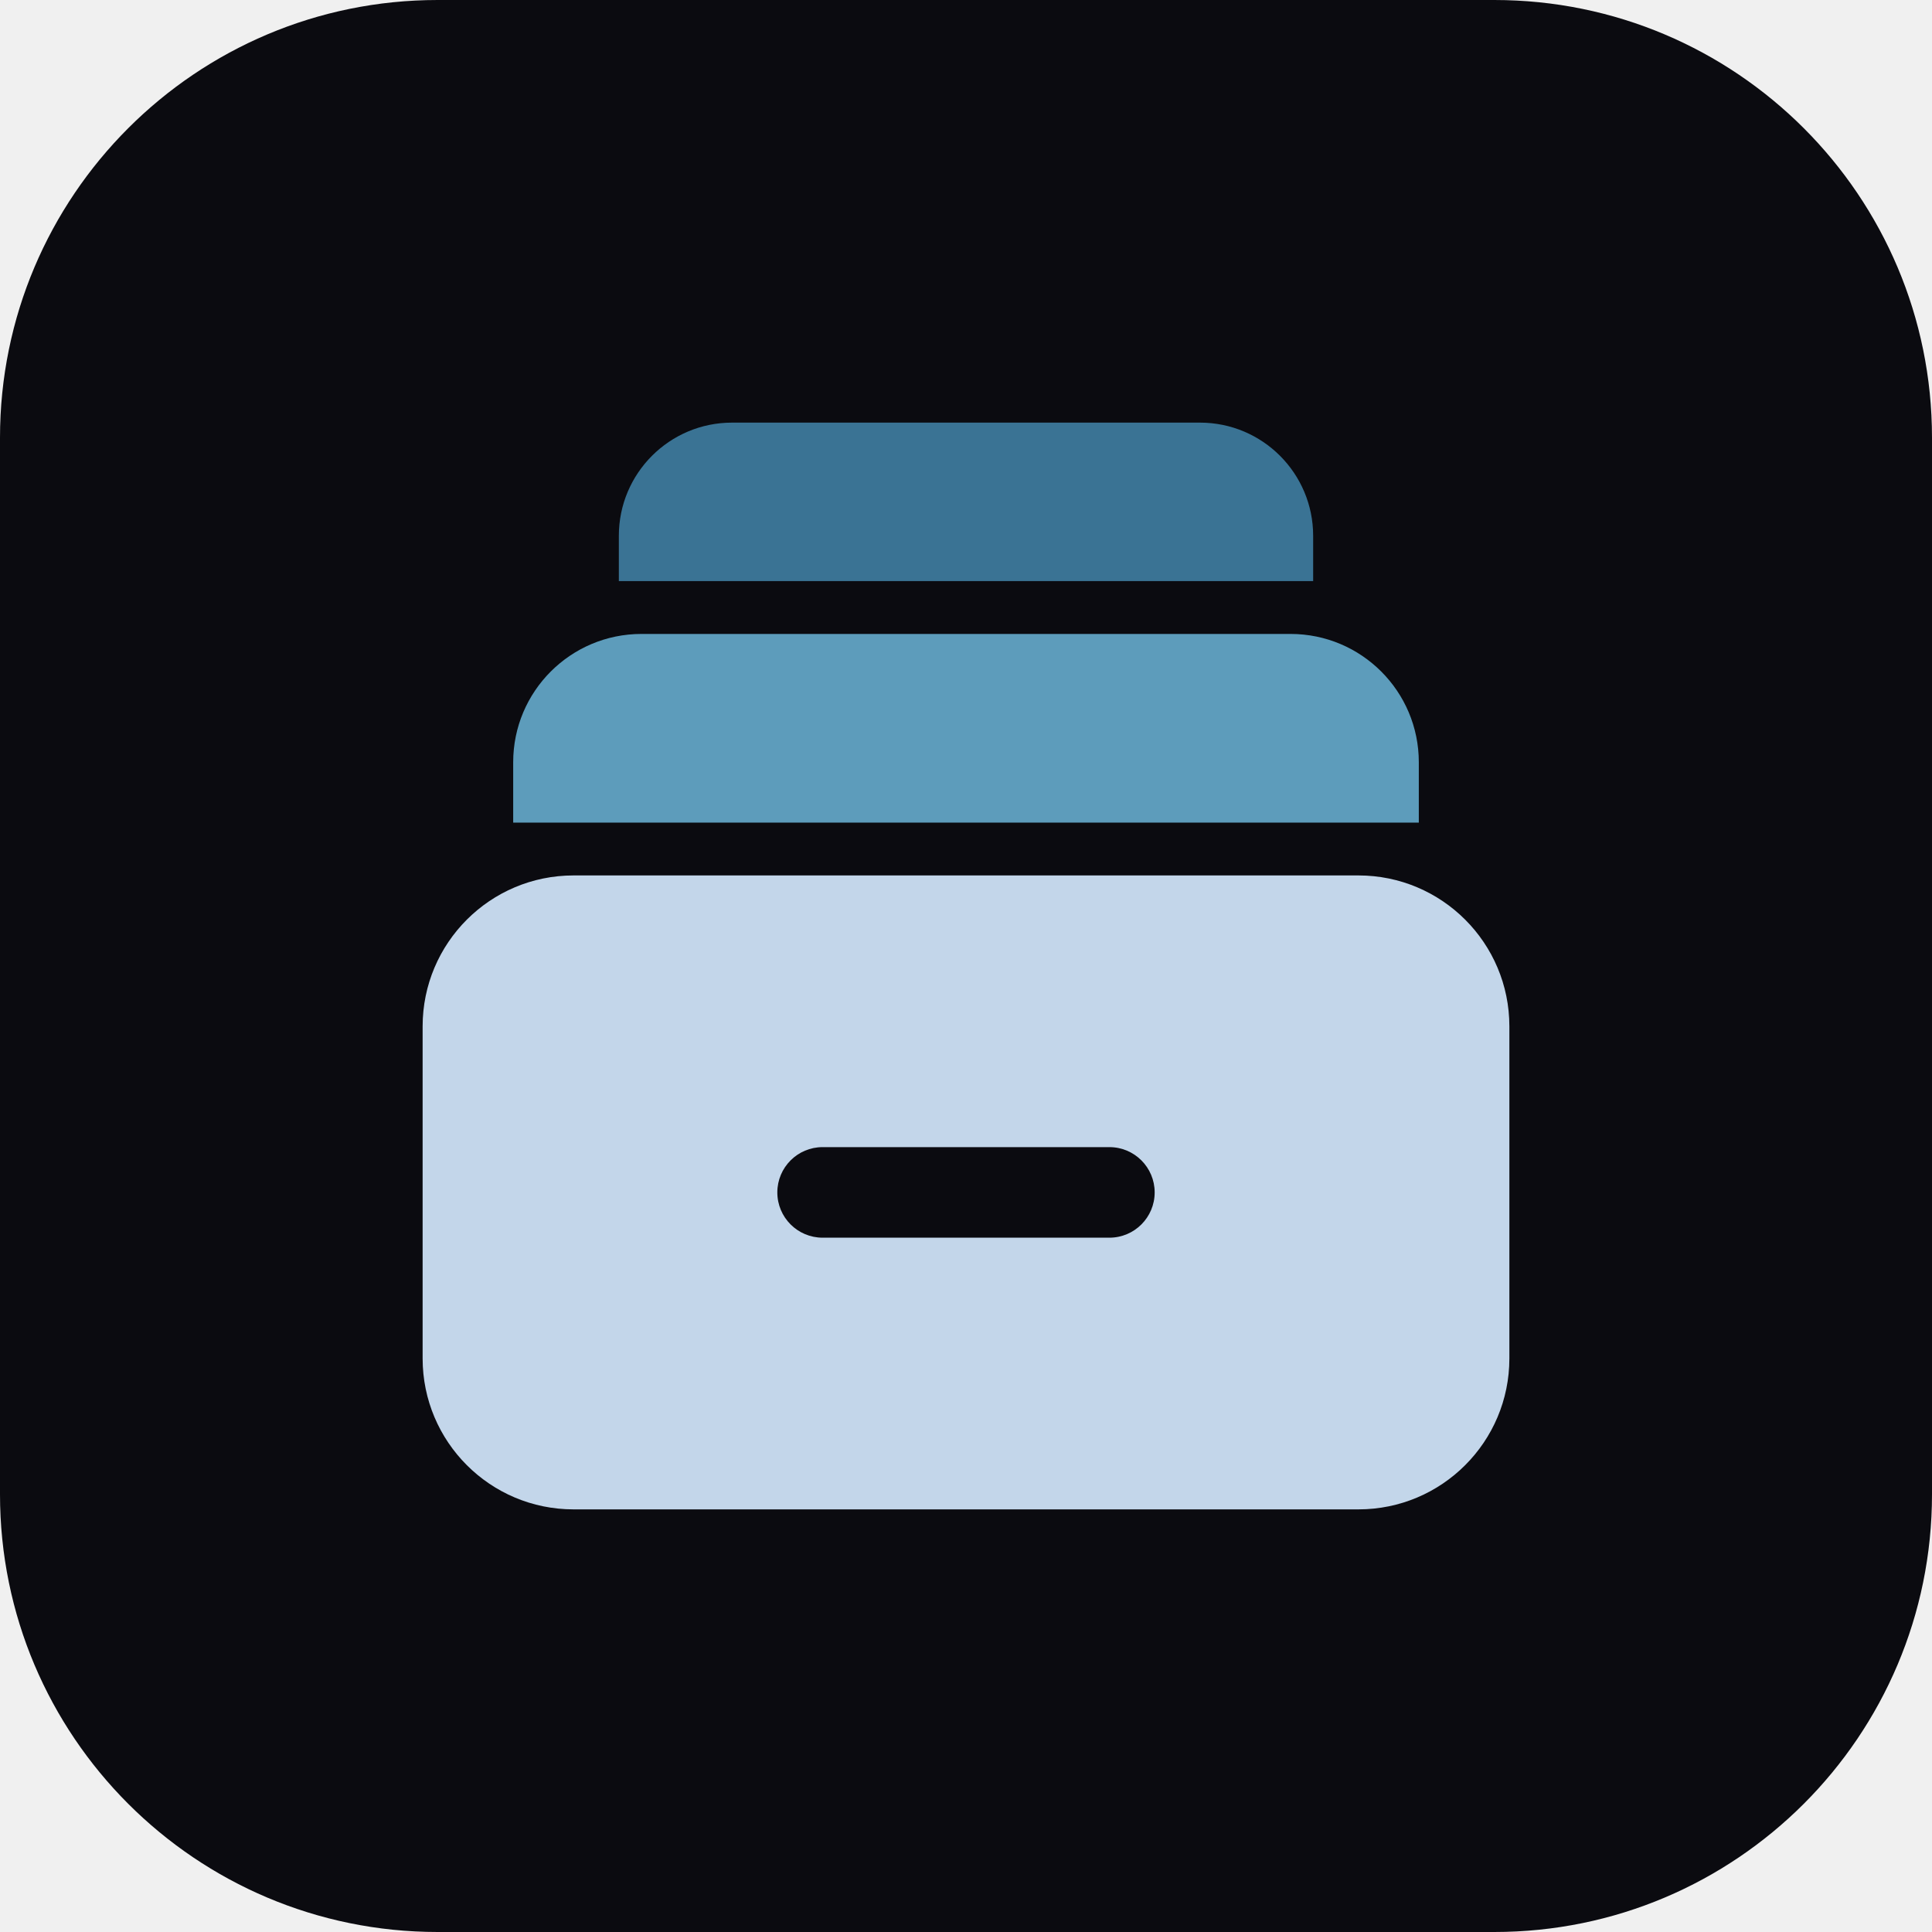
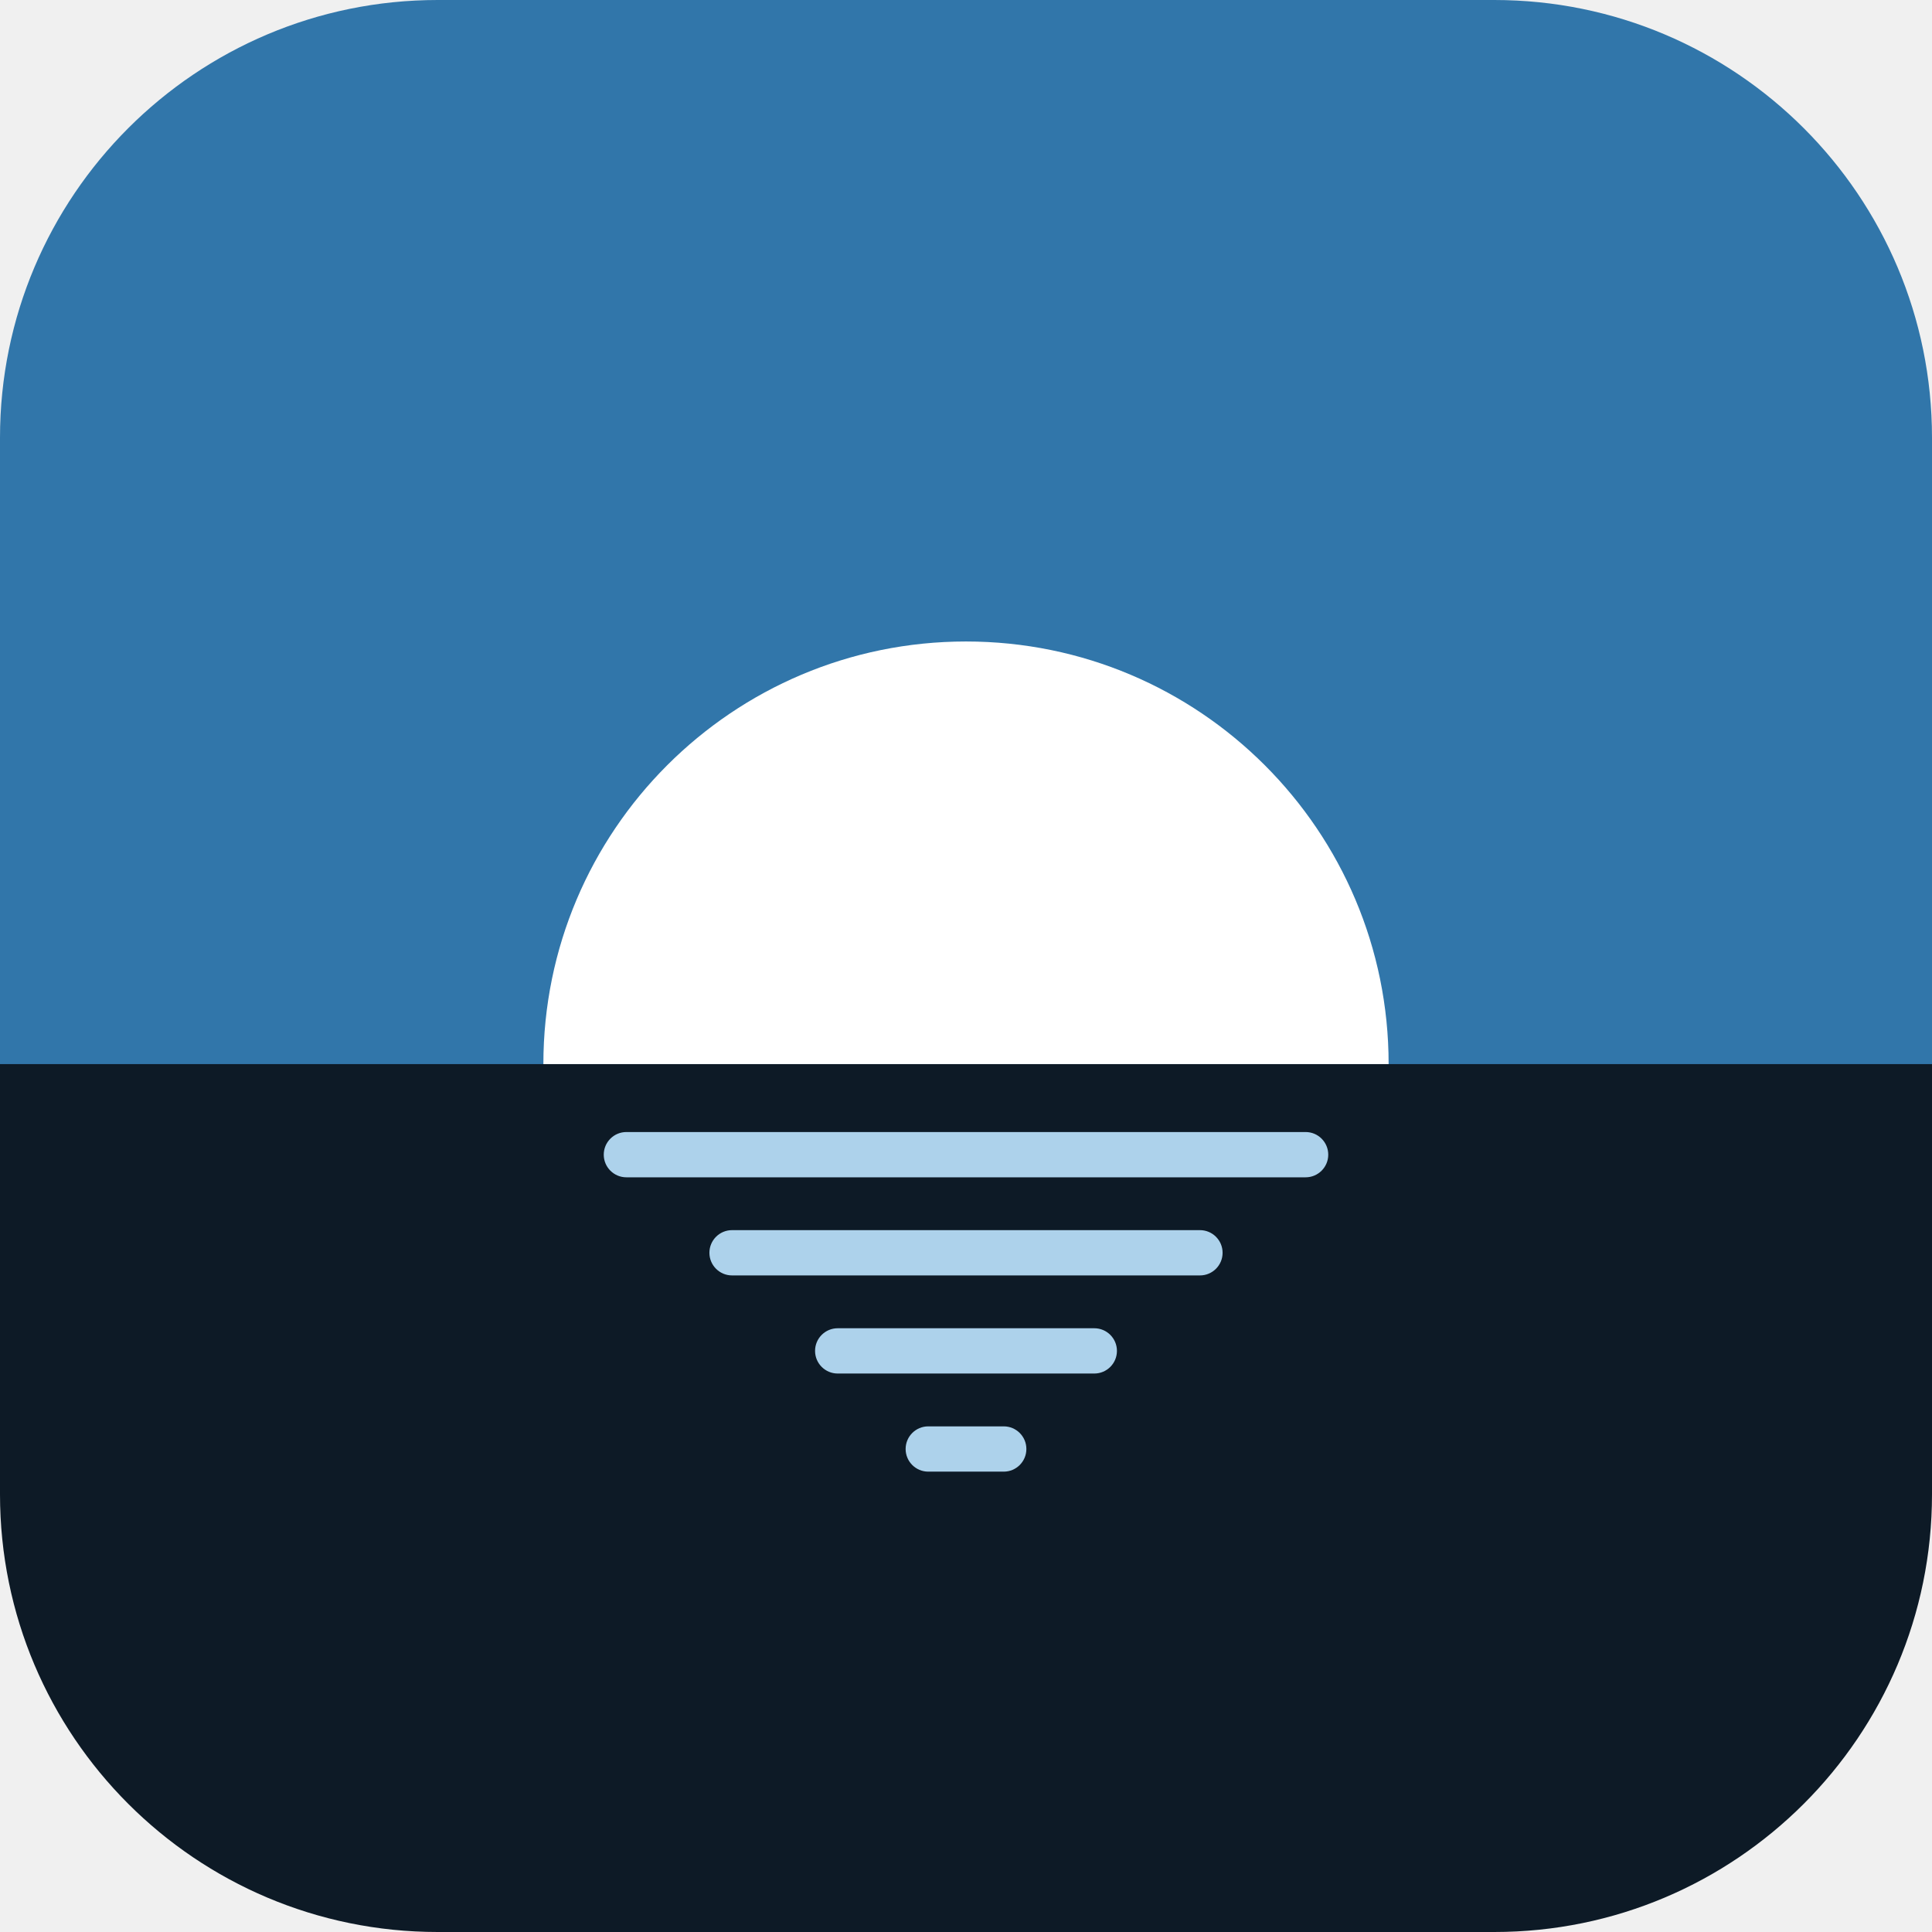
<svg xmlns="http://www.w3.org/2000/svg" viewBox="0 0 512 512" role="img" aria-label="Pennywise">
-   <rect width="512" height="512" rx="116" fill="#0B0B10" />
-   <path fill="#3A7394" d="M164 154V142A30 30 0 0 1 194 112H318A30 30 0 0 1 348 142V154Z" />
-   <path fill="#5D9CBB" d="M136 218V202A34 34 0 0 1 170 168H342A34 34 0 0 1 376 202V218Z" />
-   <path fill="#C3D6EA" fill-rule="evenodd" d="M152 232H360A40 40 0 0 1 400 272V360A40 40 0 0 1 360 400H152A40 40 0 0 1 112 360V272A40 40 0 0 1 152 232ZM218 304A12 12 0 0 0 218 328H294A12 12 0 0 0 294 304Z" />
+   <defs>
+     <clipPath id="pwTile">
+       <rect width="512" height="512" rx="116" />
+     </clipPath>
+   </defs>
+   <g clip-path="url(#pwTile)">
+     <rect width="512" height="290" fill="#3176AA" />
+     <rect y="282" width="512" height="230" fill="#0D1A26" />
+     <path d="M144 282A112 112 0 0 1 368 282Z" fill="#FFFFFF" />
+     <g fill="#ADD2EB">
+       <rect x="160" y="300" width="192" height="12" rx="6" />
+       <rect x="188" y="326" width="136" height="12" rx="6" />
+       <rect x="216" y="352" width="80" height="12" rx="6" />
+       <rect x="240" y="378" width="32" height="12" rx="6" />
+     </g>
+   </g>
</svg>
